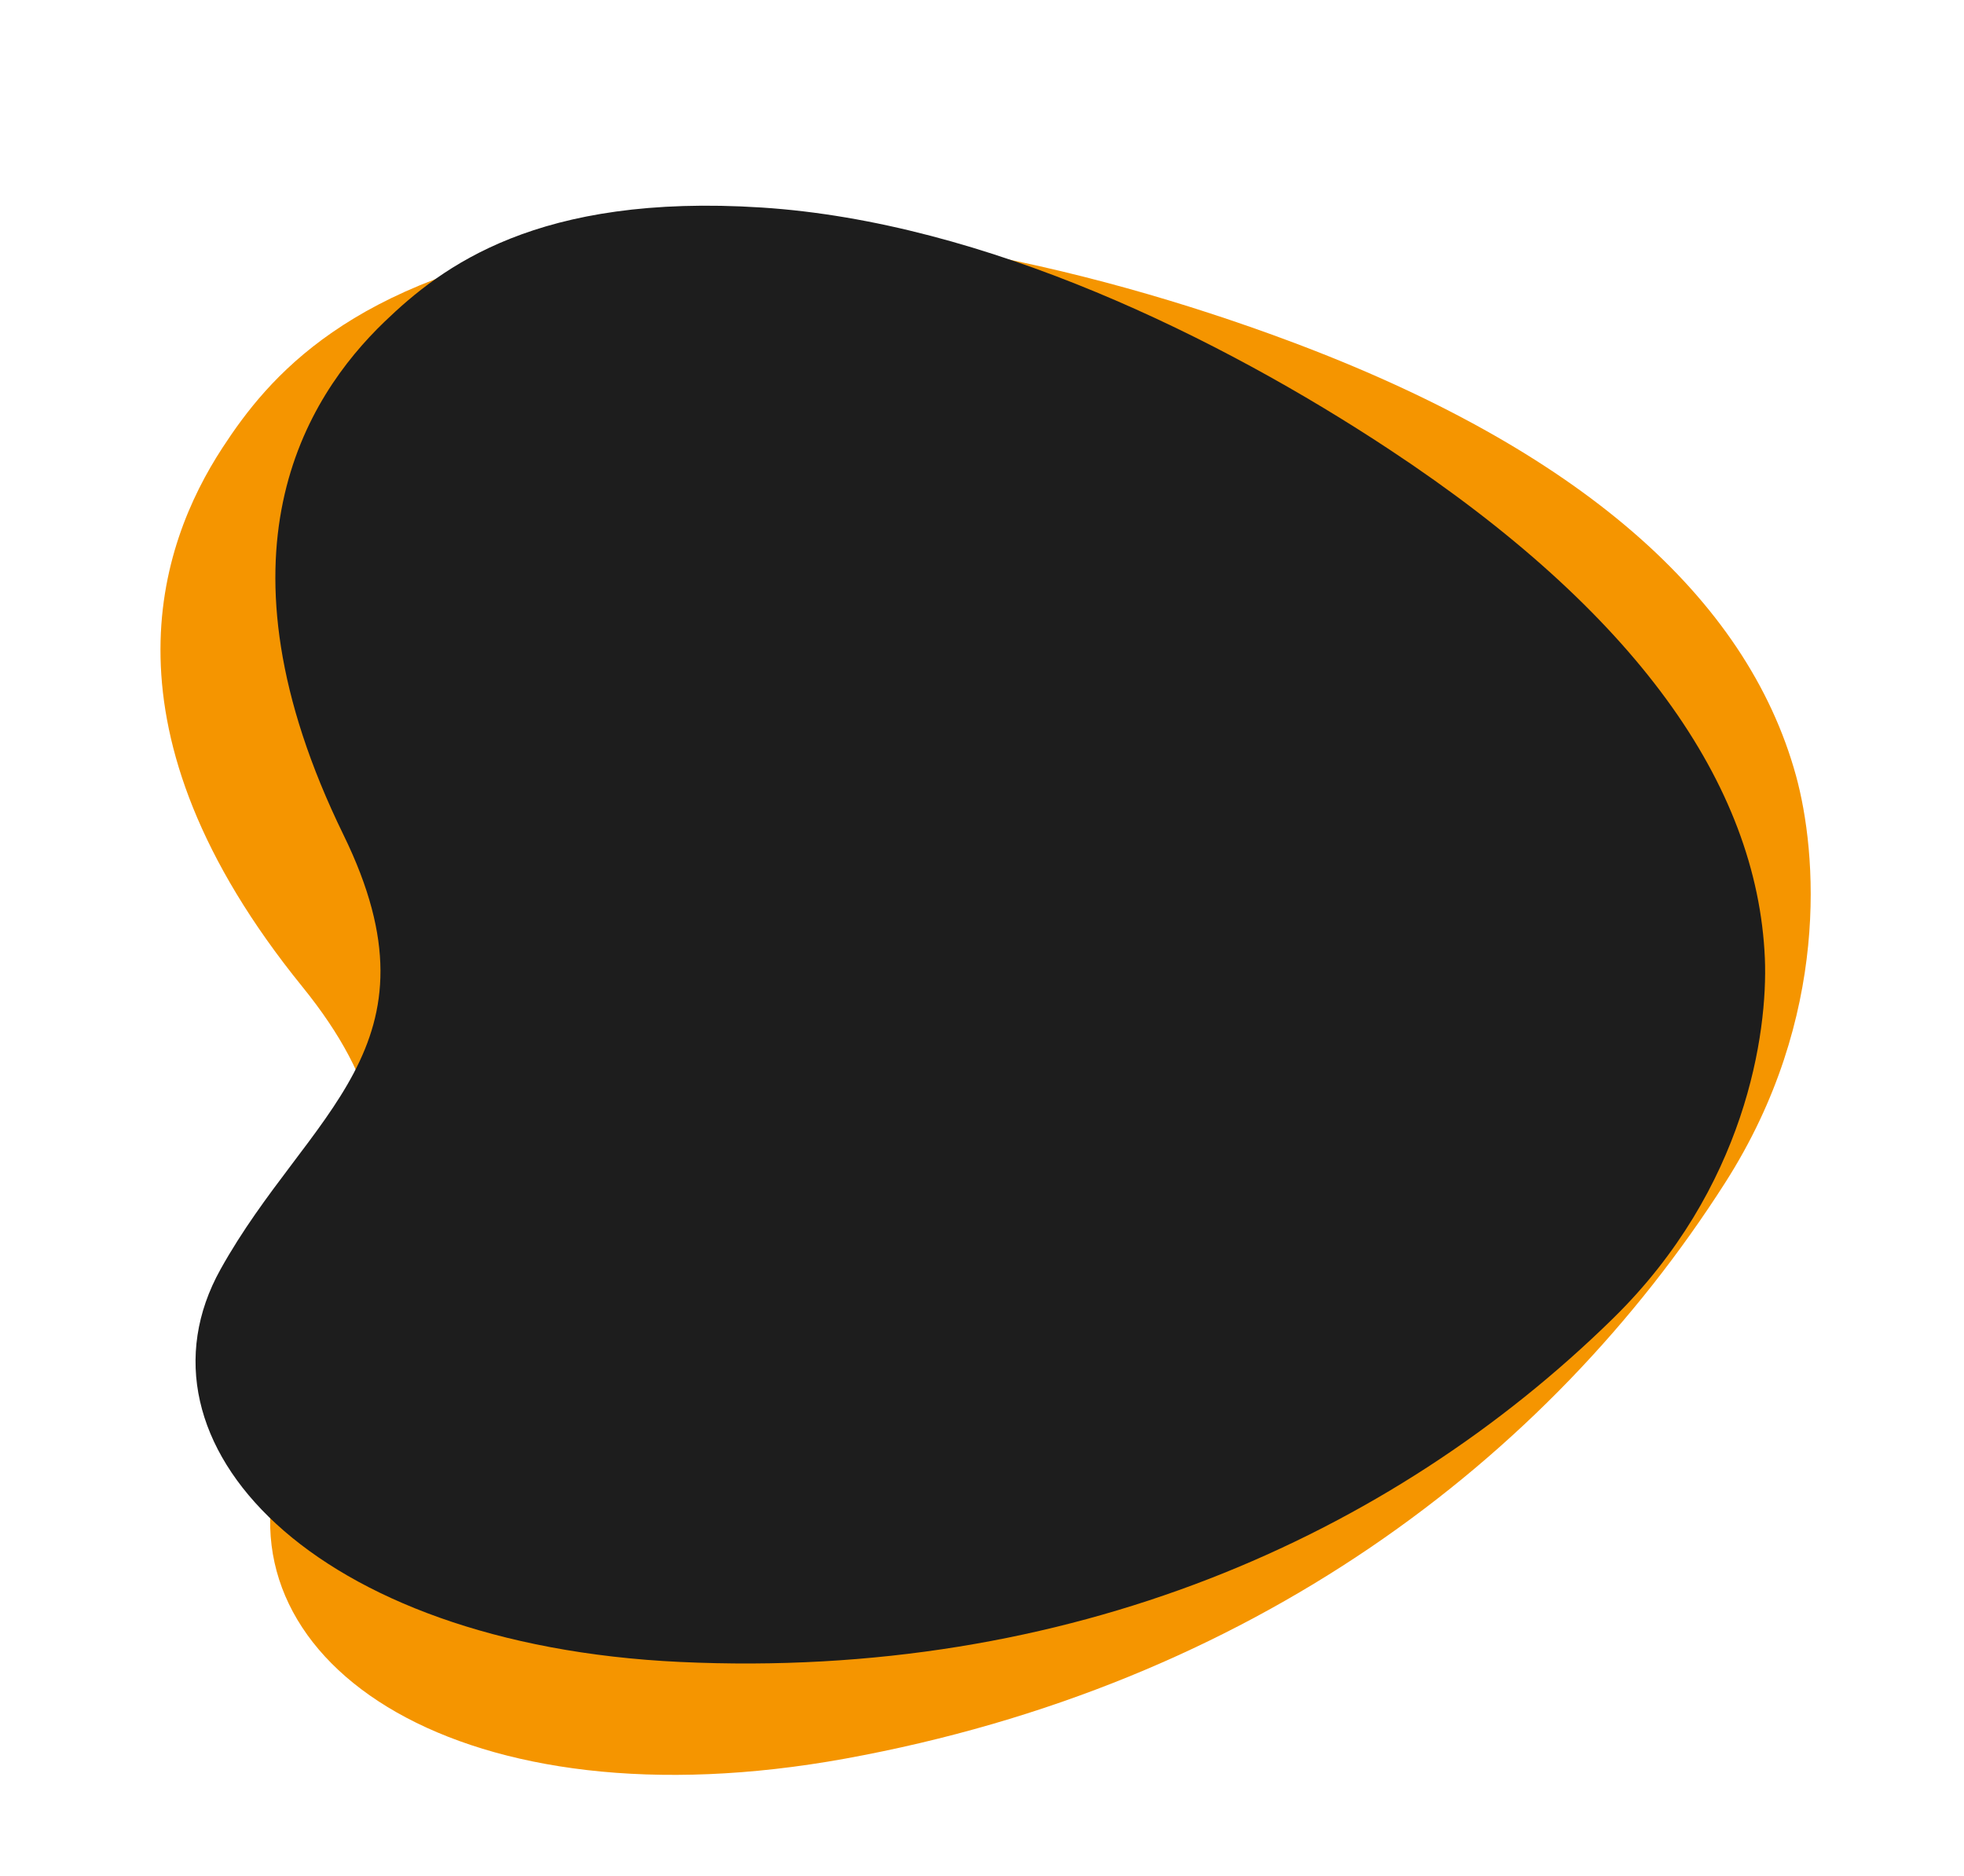
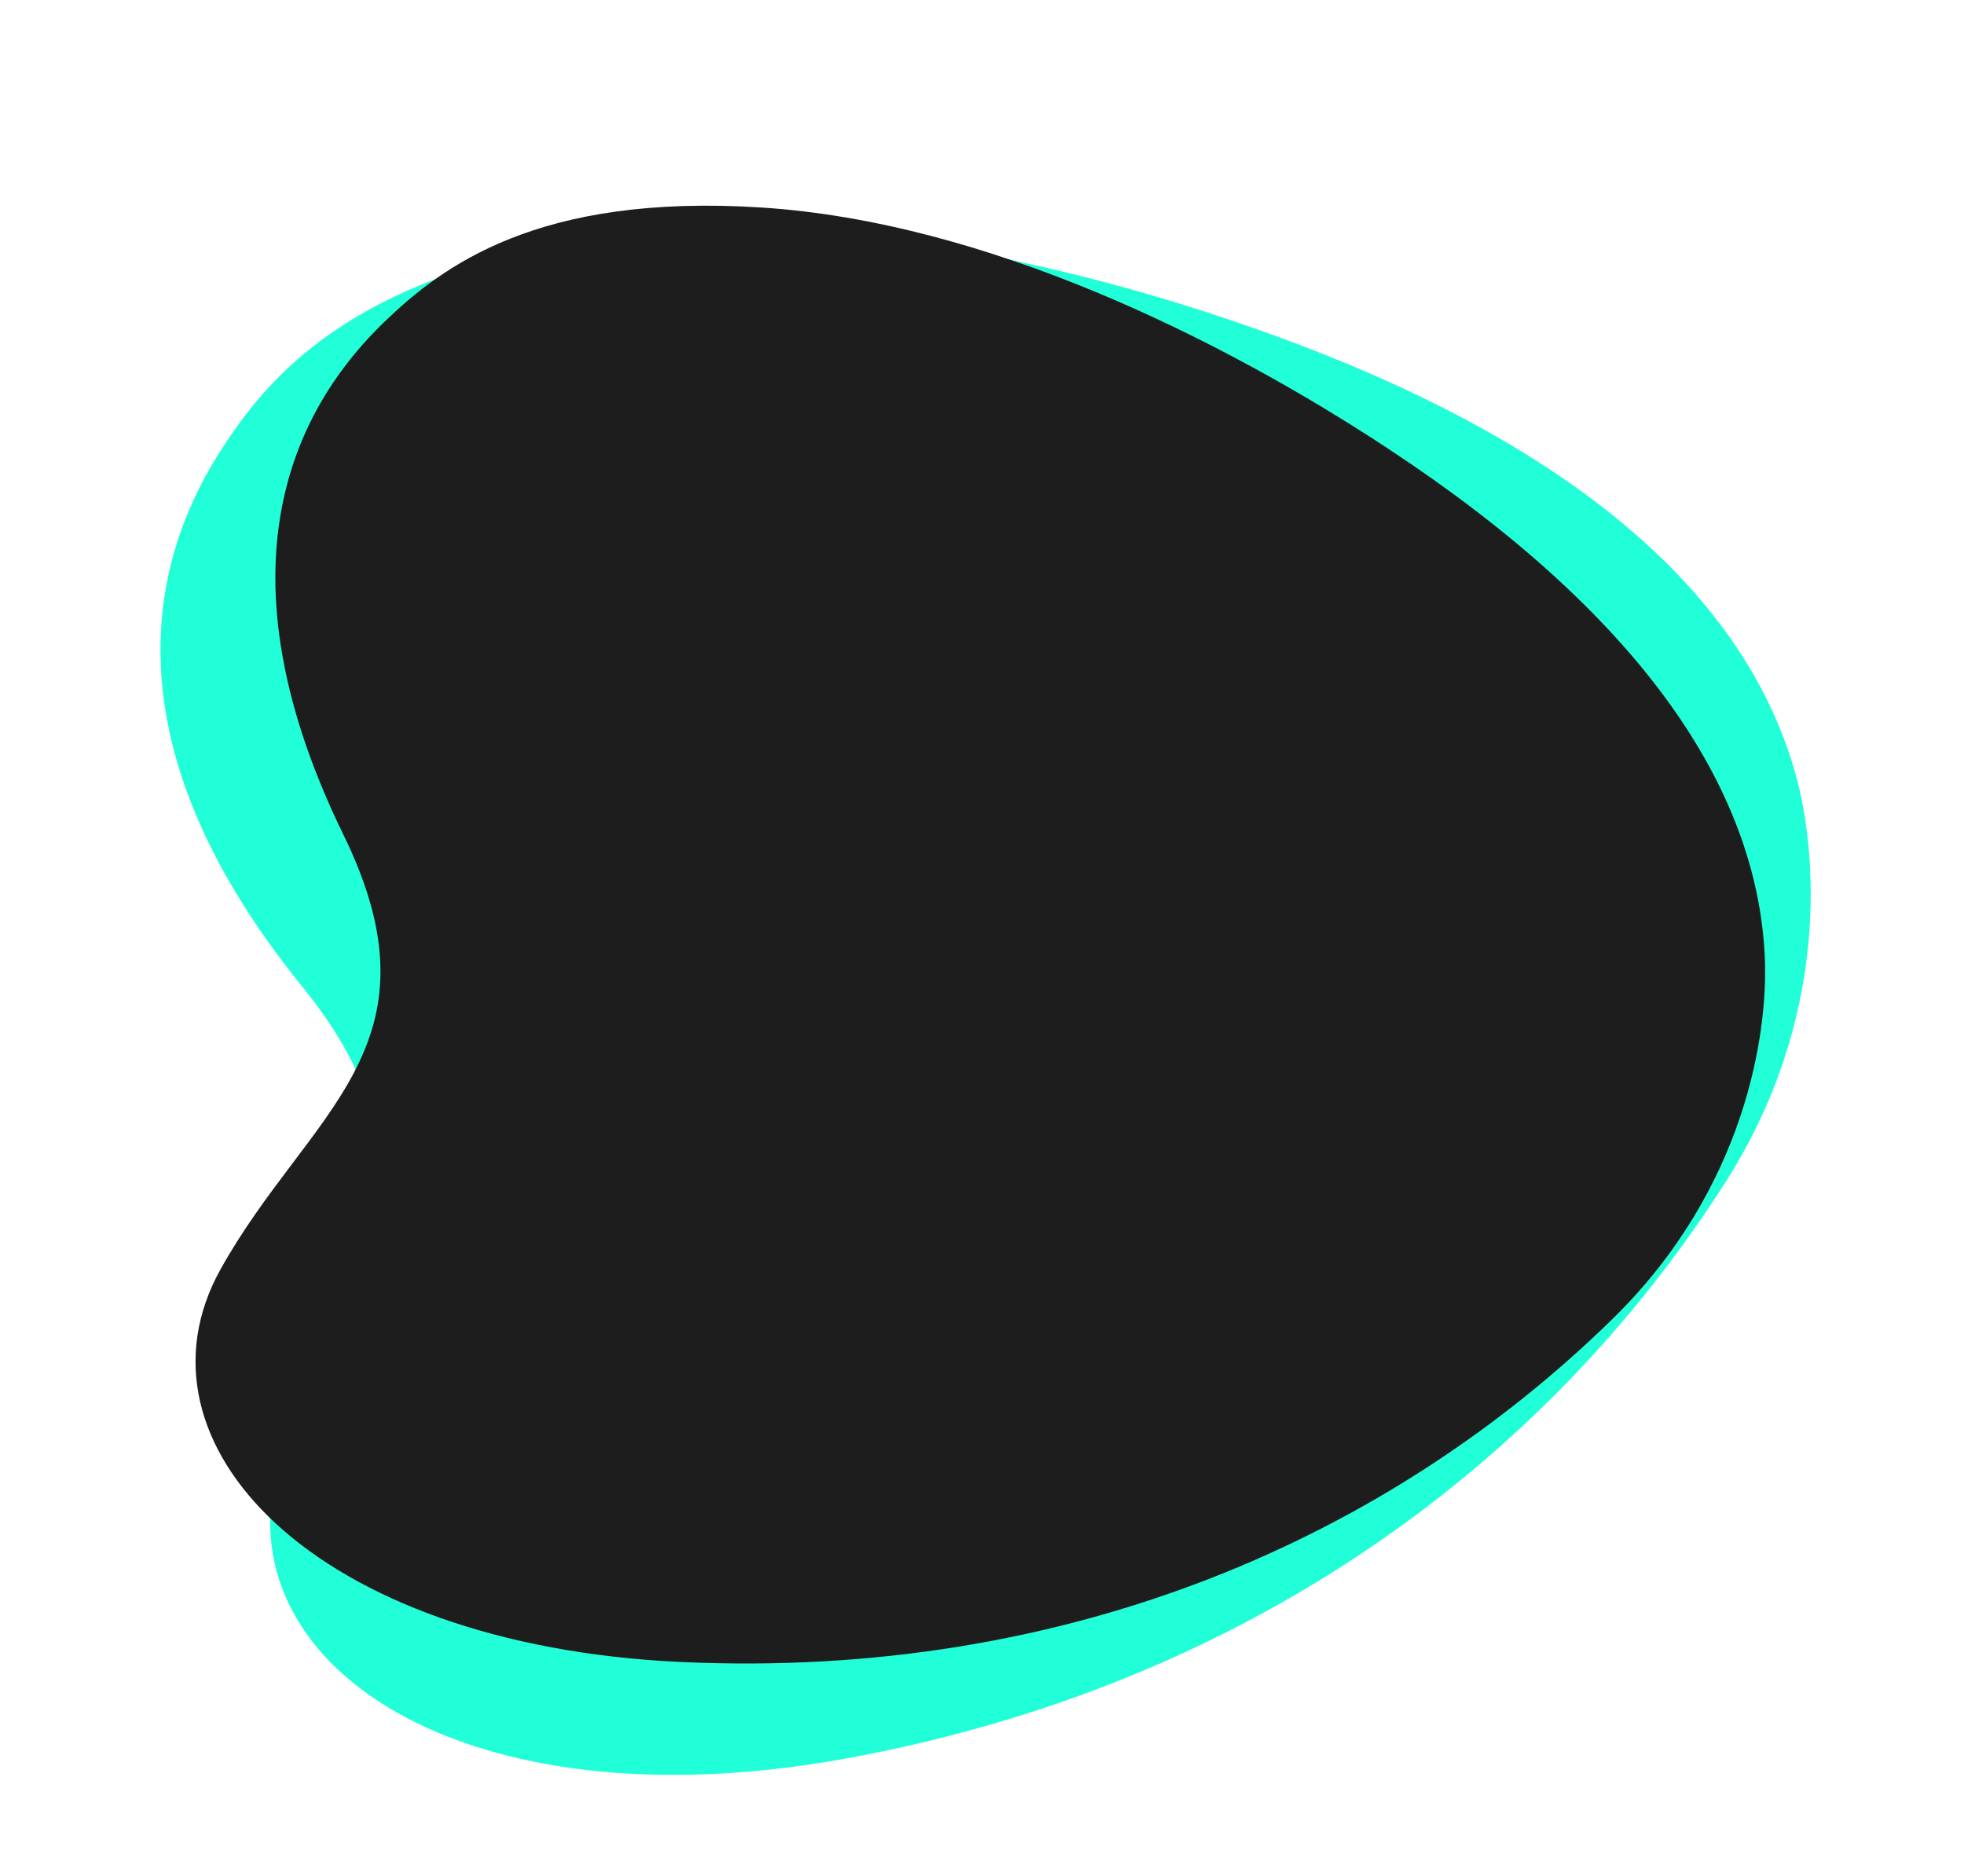
<svg xmlns="http://www.w3.org/2000/svg" width="381.7" height="364.486" viewBox="0 0 381.7 364.486">
  <g id="Grupo_2677" data-name="Grupo 2677" transform="translate(3 -223.309)">
    <g id="Grupo_1343" data-name="Grupo 1343" transform="translate(94.38 717.672) rotate(-13)">
-       <path id="Trazado_4361" data-name="Trazado 4361" d="M245.392-382.765c-34.66-22.887-83.051-46.8-129.081-49.754s-65.7,12.146-77.452,23.455c-16.292,15.676-36.584,47.886-8.437,105.5,21.351,43.7-7.295,56.931-25.3,89.279-19.759,35.476,18.846,77.119,94.415,80.67,79.881,3.737,145.892-25.607,191.771-70.593,27.31-26.763,31.836-58.654,31.206-73.97C321.016-314.089,295.734-349.545,245.392-382.765Z" transform="translate(0)" fill="#F59500" />
+       <path id="Trazado_4361" data-name="Trazado 4361" d="M245.392-382.765c-34.66-22.887-83.051-46.8-129.081-49.754s-65.7,12.146-77.452,23.455c-16.292,15.676-36.584,47.886-8.437,105.5,21.351,43.7-7.295,56.931-25.3,89.279-19.759,35.476,18.846,77.119,94.415,80.67,79.881,3.737,145.892-25.607,191.771-70.593,27.31-26.763,31.836-58.654,31.206-73.97C321.016-314.089,295.734-349.545,245.392-382.765Z" transform="translate(0)" fill="#20FFD7" />
    </g>
    <path id="Trazado_4952" data-name="Trazado 4952" d="M232.059-385.489c-32.777-21.644-78.538-44.256-122.068-47.051S47.86-421.053,36.747-410.359c-15.407,14.824-34.6,45.284-7.978,99.77,20.191,41.324-6.9,53.838-23.921,84.429-18.686,33.549,17.822,72.929,89.285,76.287,75.541,3.534,137.966-24.216,181.352-66.757C301.31-241.94,305.591-272.1,305-286.583,303.575-320.544,279.667-354.073,232.059-385.489Z" transform="translate(35 696.18)" fill="#1D1D1D" />
  </g>
</svg>
